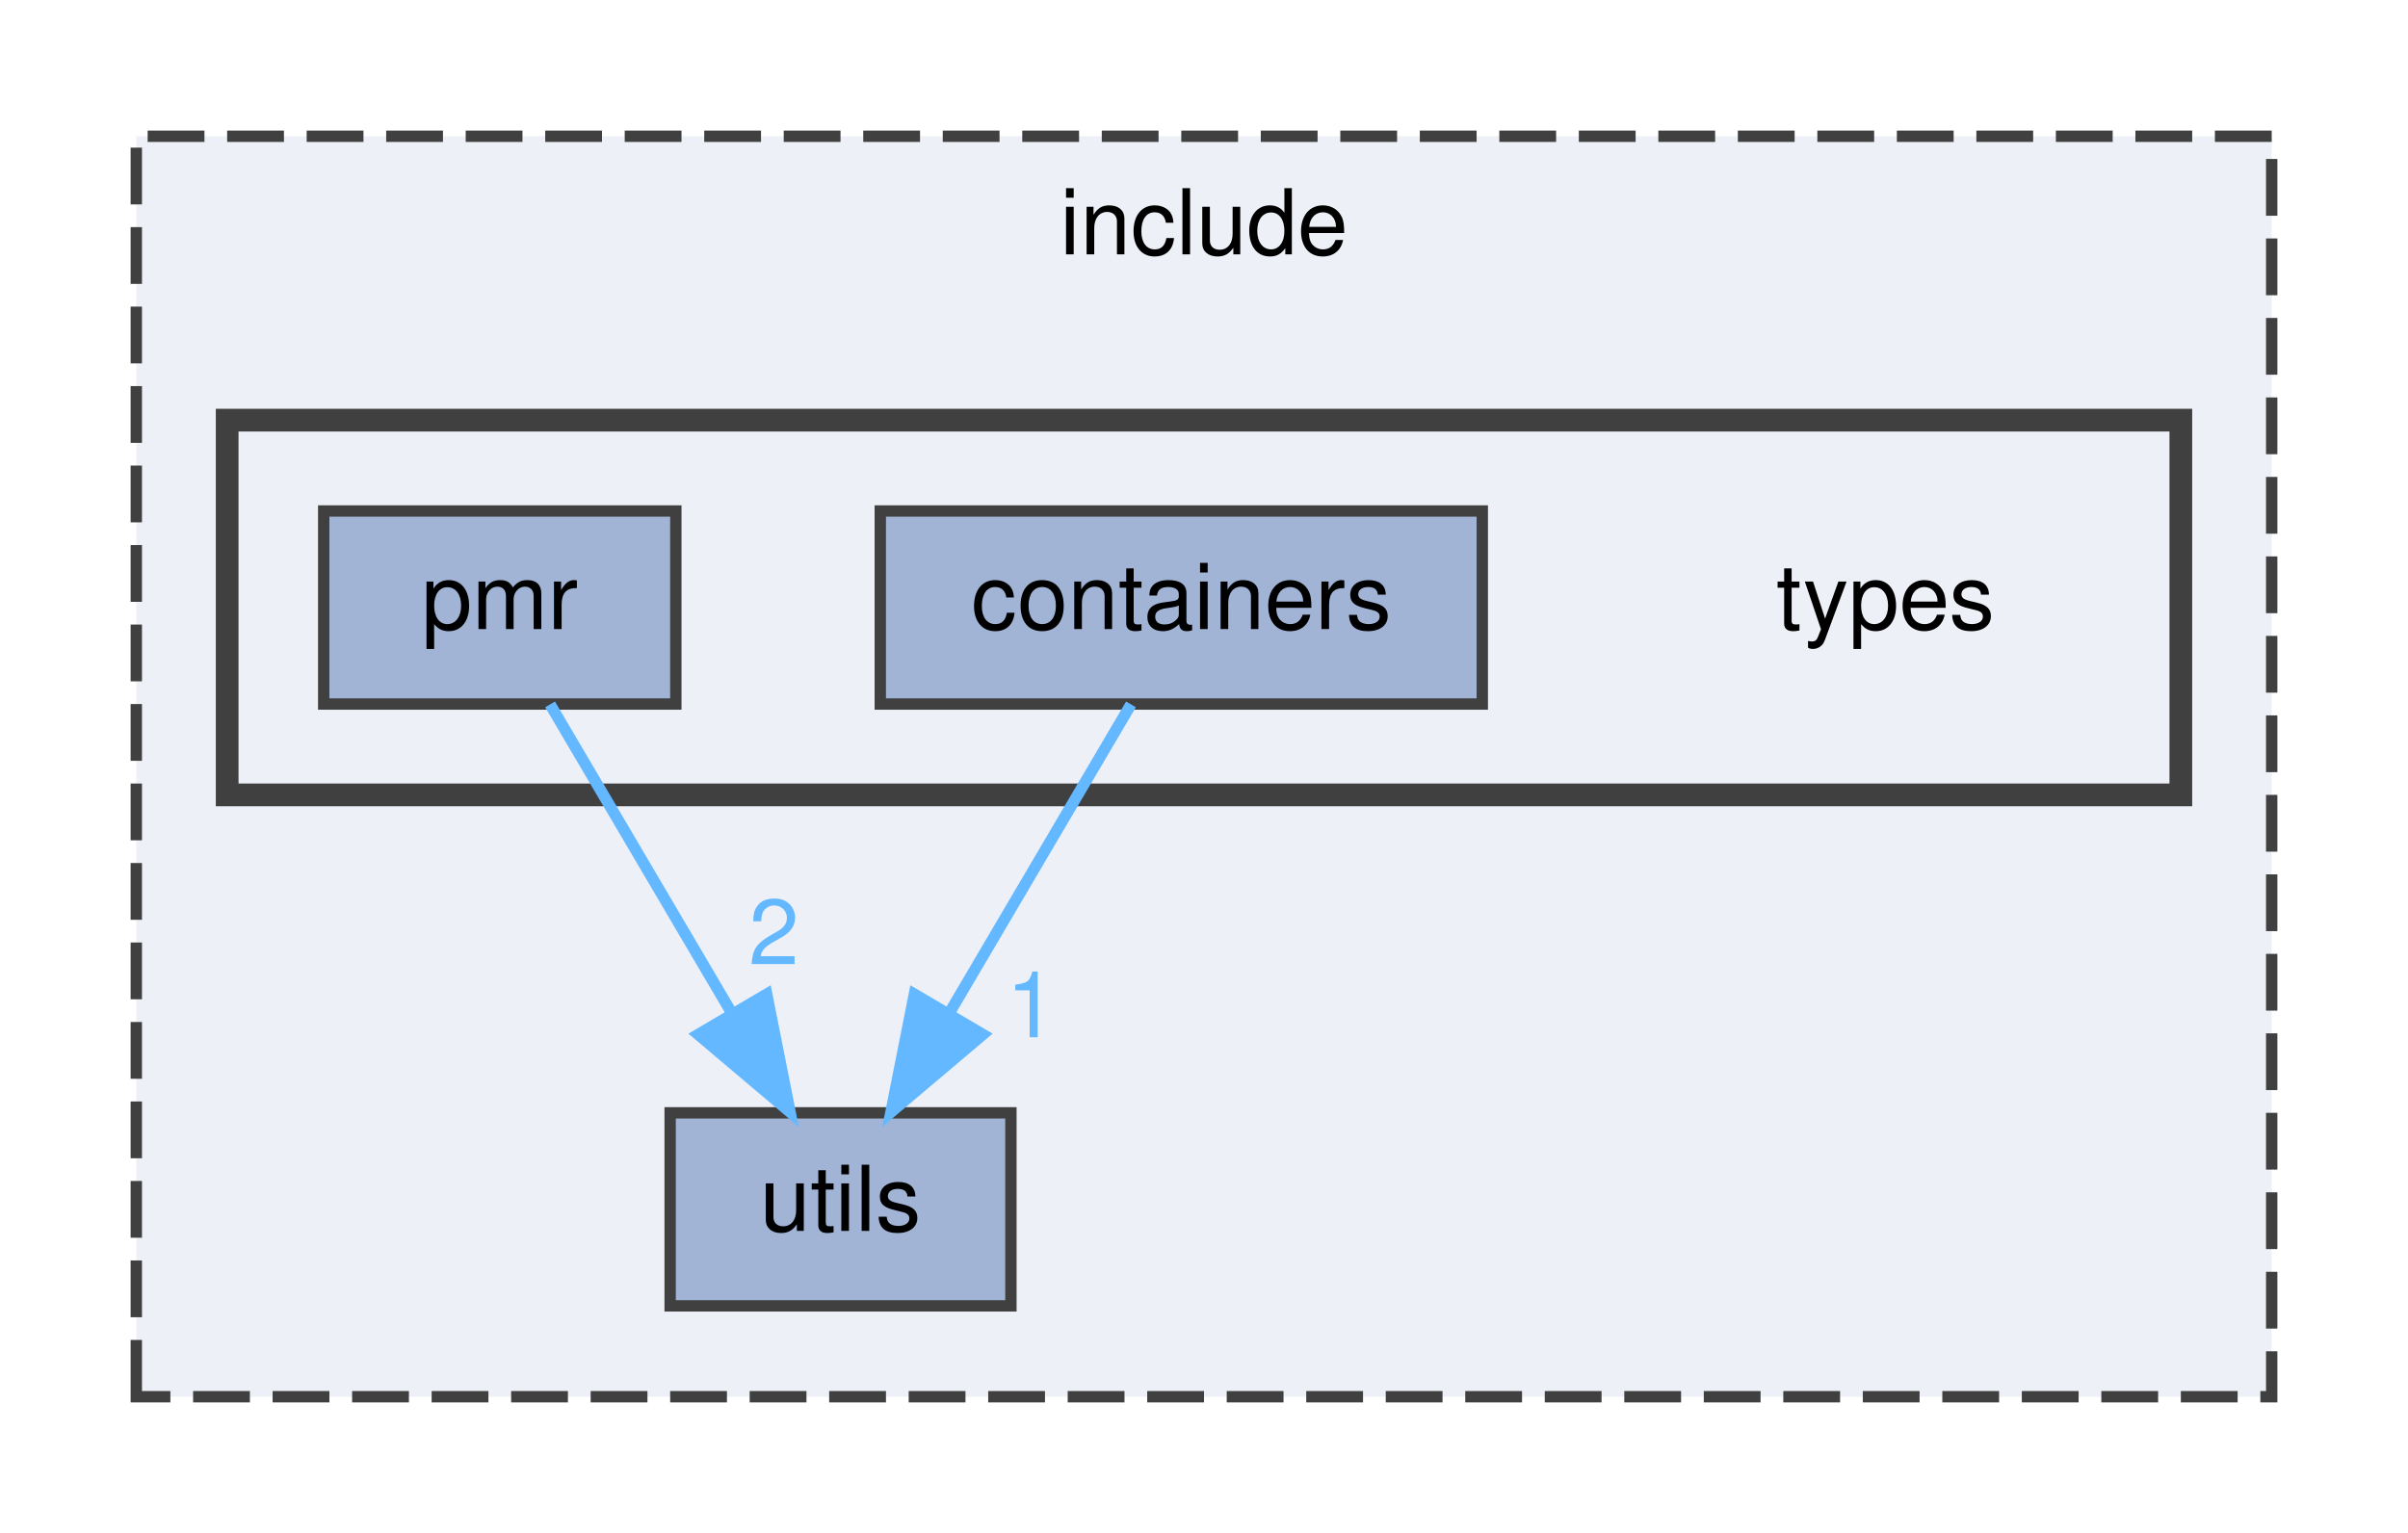
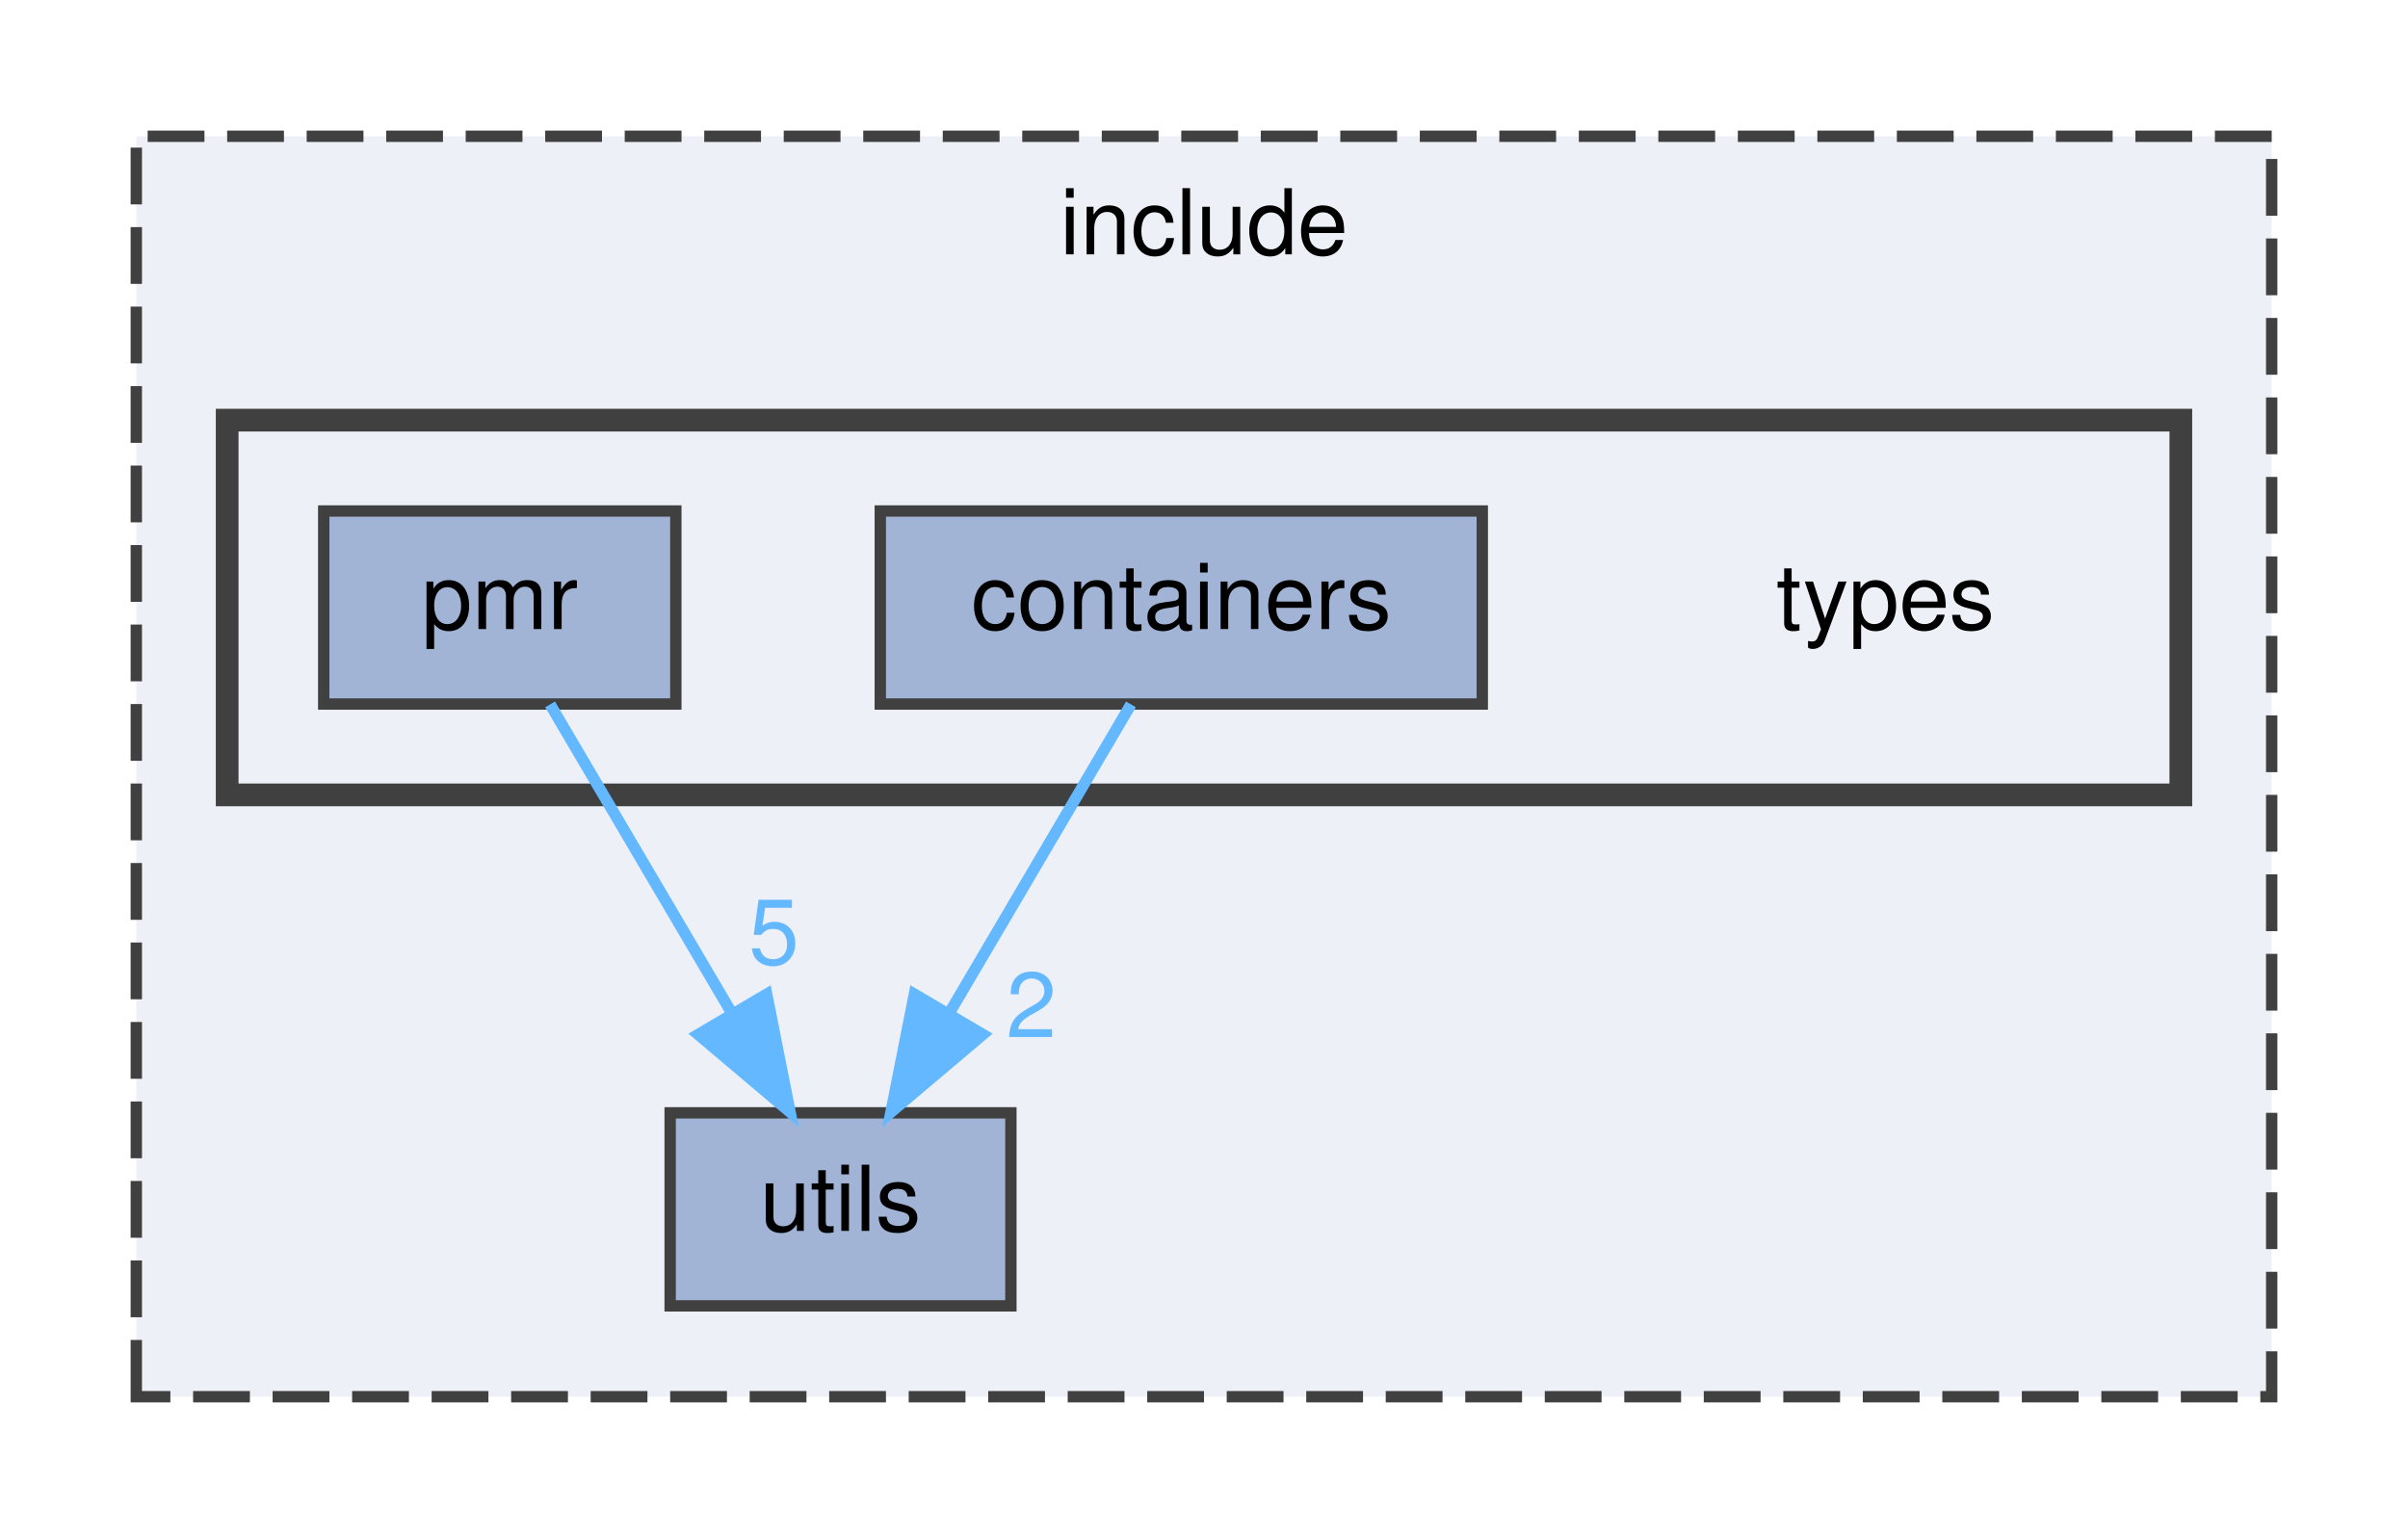
<svg xmlns="http://www.w3.org/2000/svg" xmlns:xlink="http://www.w3.org/1999/xlink" width="212pt" height="135pt" viewBox="0.00 0.00 212.00 135.00">
  <g id="graph0" class="graph" transform="scale(1 1) rotate(0) translate(4 131)">
    <g id="clust1" class="cluster">
      <g id="a_clust1">
        <a xlink:href="dir_d44c64559bbebec7f509842c48db8b23.html" target="_top" xlink:title="include">
          <polygon fill="#edf0f7" stroke="#404040" stroke-dasharray="5,2" points="8,-8 8,-119 196,-119 196,-8 8,-8" />
          <text text-anchor="middle" x="102" y="-108.6" font-family="Helvetica,sans-Serif" font-size="8.00">include</text>
        </a>
      </g>
    </g>
    <g id="clust2" class="cluster">
      <g id="a_clust2">
        <a xlink:href="dir_0ad255a918b7fba820a1ddafed6fa637.html" target="_top">
          <polygon fill="#edf0f7" stroke="#404040" stroke-width="2" points="16,-61 16,-94 188,-94 188,-61 16,-61" />
        </a>
      </g>
    </g>
    <g id="node1" class="node">
      <g id="a_node1">
        <a xlink:href="dir_821002d4f10779a80d4fb17bc32f21f1.html" target="_top" xlink:title="utils">
          <polygon fill="#a2b4d6" stroke="#404040" points="85,-33 55,-33 55,-16 85,-16 85,-33" />
          <text text-anchor="middle" x="70" y="-22.6" font-family="Helvetica,sans-Serif" font-size="8.00">utils</text>
        </a>
      </g>
    </g>
    <g id="node2" class="node">
      <text text-anchor="middle" x="162" y="-75.6" font-family="Helvetica,sans-Serif" font-size="8.00">types</text>
    </g>
    <g id="node3" class="node">
      <g id="a_node3">
        <a xlink:href="dir_8b6452d4fcf237510550414872c232bd.html" target="_top" xlink:title="containers">
          <polygon fill="#a2b4d6" stroke="#404040" points="126.5,-86 73.5,-86 73.5,-69 126.5,-69 126.5,-86" />
          <text text-anchor="middle" x="100" y="-75.6" font-family="Helvetica,sans-Serif" font-size="8.00">containers</text>
        </a>
      </g>
    </g>
    <g id="edge1" class="edge">
      <g id="a_edge1">
        <a xlink:href="dir_000001_000010.html" target="_top">
          <path fill="none" stroke="#63b8ff" d="M95.57,-68.97C91.41,-61.89 85.03,-51.05 79.68,-41.96" />
          <polygon fill="#63b8ff" stroke="#63b8ff" points="82.53,-39.9 74.44,-33.06 76.5,-43.45 82.53,-39.9" />
        </a>
      </g>
      <g id="a_edge1-headlabel">
-         <a xlink:href="dir_000001_000010.html" target="_top" xlink:title="1">
-           <text text-anchor="middle" x="86.8" y="-39.66" font-family="Helvetica,sans-Serif" font-size="8.00" fill="#63b8ff">1</text>
+         <a xlink:href="dir_000001_000010.html" target="_top" xlink:title="2">
+           <text text-anchor="middle" x="86.8" y="-39.66" font-family="Helvetica,sans-Serif" font-size="8.00" fill="#63b8ff">2</text>
        </a>
      </g>
    </g>
    <g id="node4" class="node">
      <g id="a_node4">
        <a xlink:href="dir_25175e8773337c65a2c845ecd969d372.html" target="_top" xlink:title="pmr">
          <polygon fill="#a2b4d6" stroke="#404040" points="55.5,-86 24.5,-86 24.5,-69 55.5,-69 55.5,-86" />
          <text text-anchor="middle" x="40" y="-75.6" font-family="Helvetica,sans-Serif" font-size="8.00">pmr</text>
        </a>
      </g>
    </g>
    <g id="edge2" class="edge">
      <g id="a_edge2">
        <a xlink:href="dir_000007_000010.html" target="_top">
          <path fill="none" stroke="#63b8ff" d="M44.43,-68.97C48.59,-61.89 54.97,-51.05 60.32,-41.96" />
          <polygon fill="#63b8ff" stroke="#63b8ff" points="63.5,-43.45 65.56,-33.06 57.47,-39.9 63.5,-43.45" />
        </a>
      </g>
      <g id="a_edge2-headlabel">
-         <a xlink:href="dir_000007_000010.html" target="_top" xlink:title="2">
-           <text text-anchor="middle" x="64.13" y="-46.09" font-family="Helvetica,sans-Serif" font-size="8.00" fill="#63b8ff">2</text>
+         <a xlink:href="dir_000007_000010.html" target="_top" xlink:title="5">
+           <text text-anchor="middle" x="64.13" y="-46.09" font-family="Helvetica,sans-Serif" font-size="8.00" fill="#63b8ff">5</text>
        </a>
      </g>
    </g>
  </g>
</svg>
